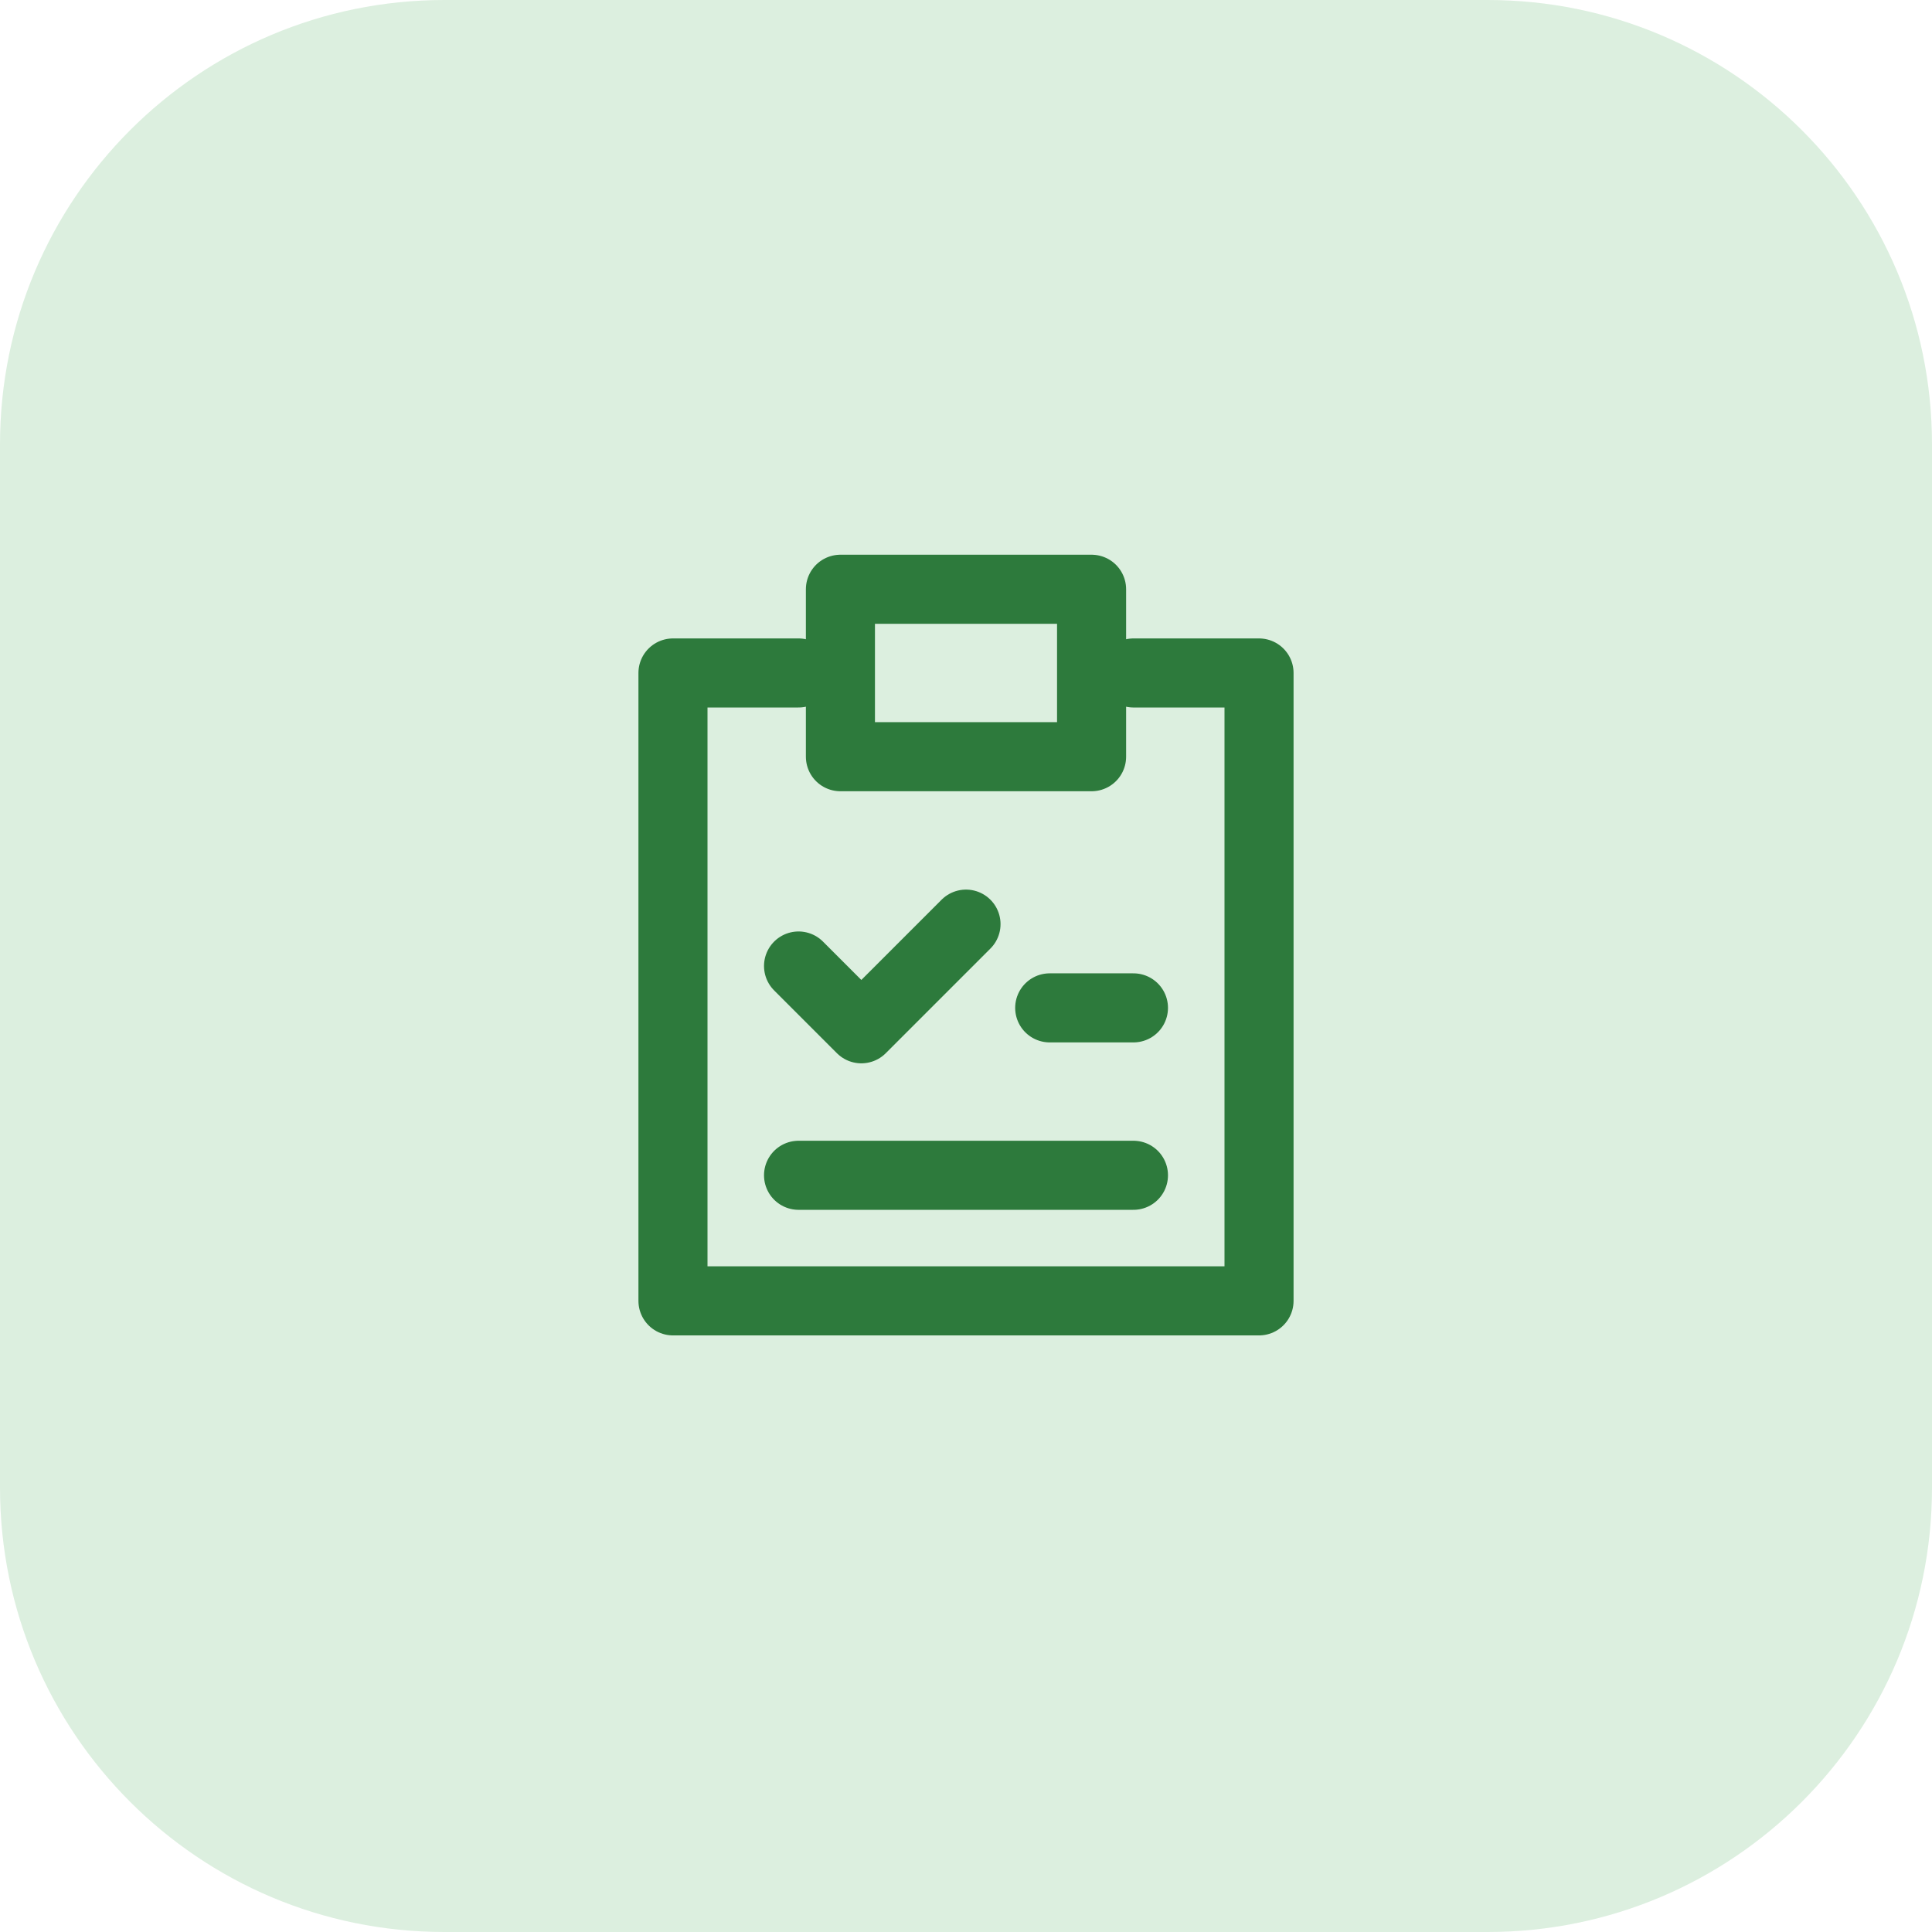
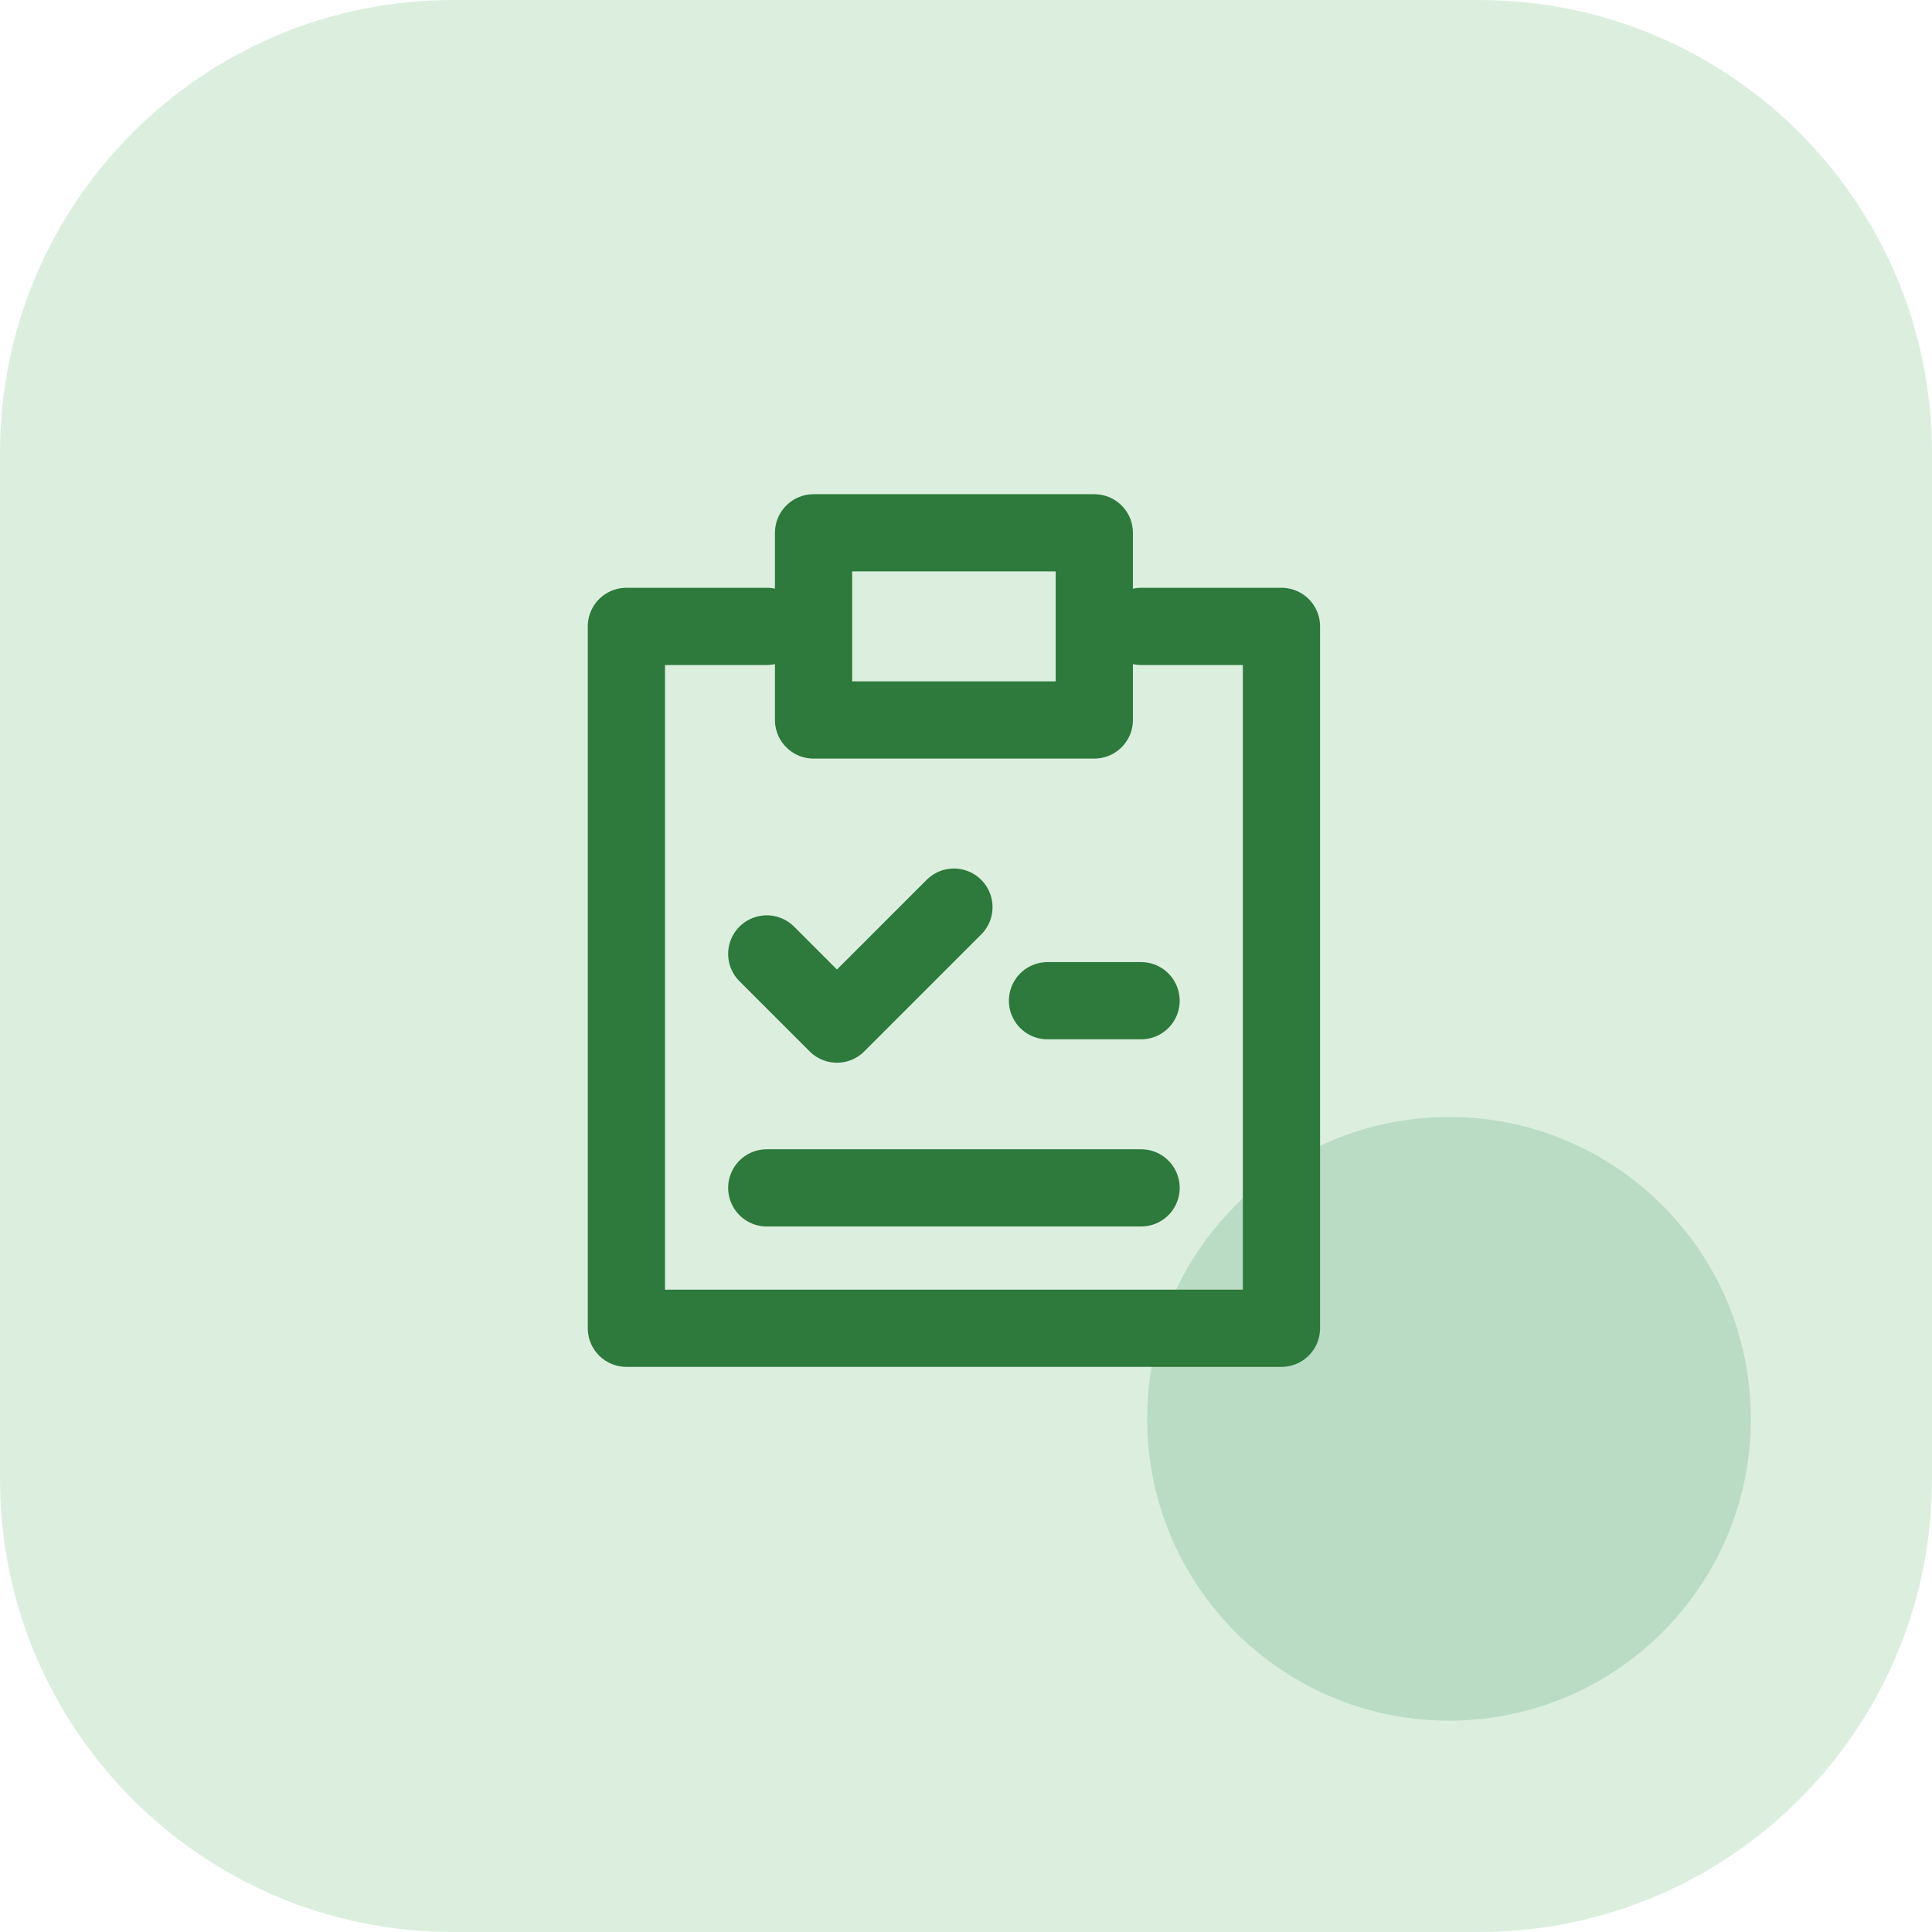
<svg xmlns="http://www.w3.org/2000/svg" width="64" height="64" preserveAspectRatio="xMidYMid slice" viewBox="0 0 64 64">
-   <rect width="64" height="64" fill="#dcefdf" rx="14.72" />
-   <path fill="none" stroke="#2d7a3c" stroke-linecap="round" stroke-linejoin="round" stroke-width="2.288" d="M26.453 22.293h-4.16v20.8h19.414v-20.8h-4.16M27.84 19.52h8.32v5.547h-8.32zM26.453 32l2.08 2.08L32 30.613m2.773 2.774h2.774m-11.094 5.546h11.094" />
+   <rect width="64" height="64" fill="#dcefdf" rx="15" />
+   <circle cx="48" cy="47" r="10" fill="#bbdcc4" />
+   <path fill="none" stroke="#2d7a3c" stroke-linecap="round" stroke-linejoin="round" stroke-width="2.558" d="M25.4 20.75h-4.65V44h21.7V20.75H37.8m-10.85-3.1h9.3v6.2h-9.3zM25.4 31.6l2.325 2.325L31.6 30.05m3.1 3.1h3.1m-12.4 6.2h12.4" />
</svg>
